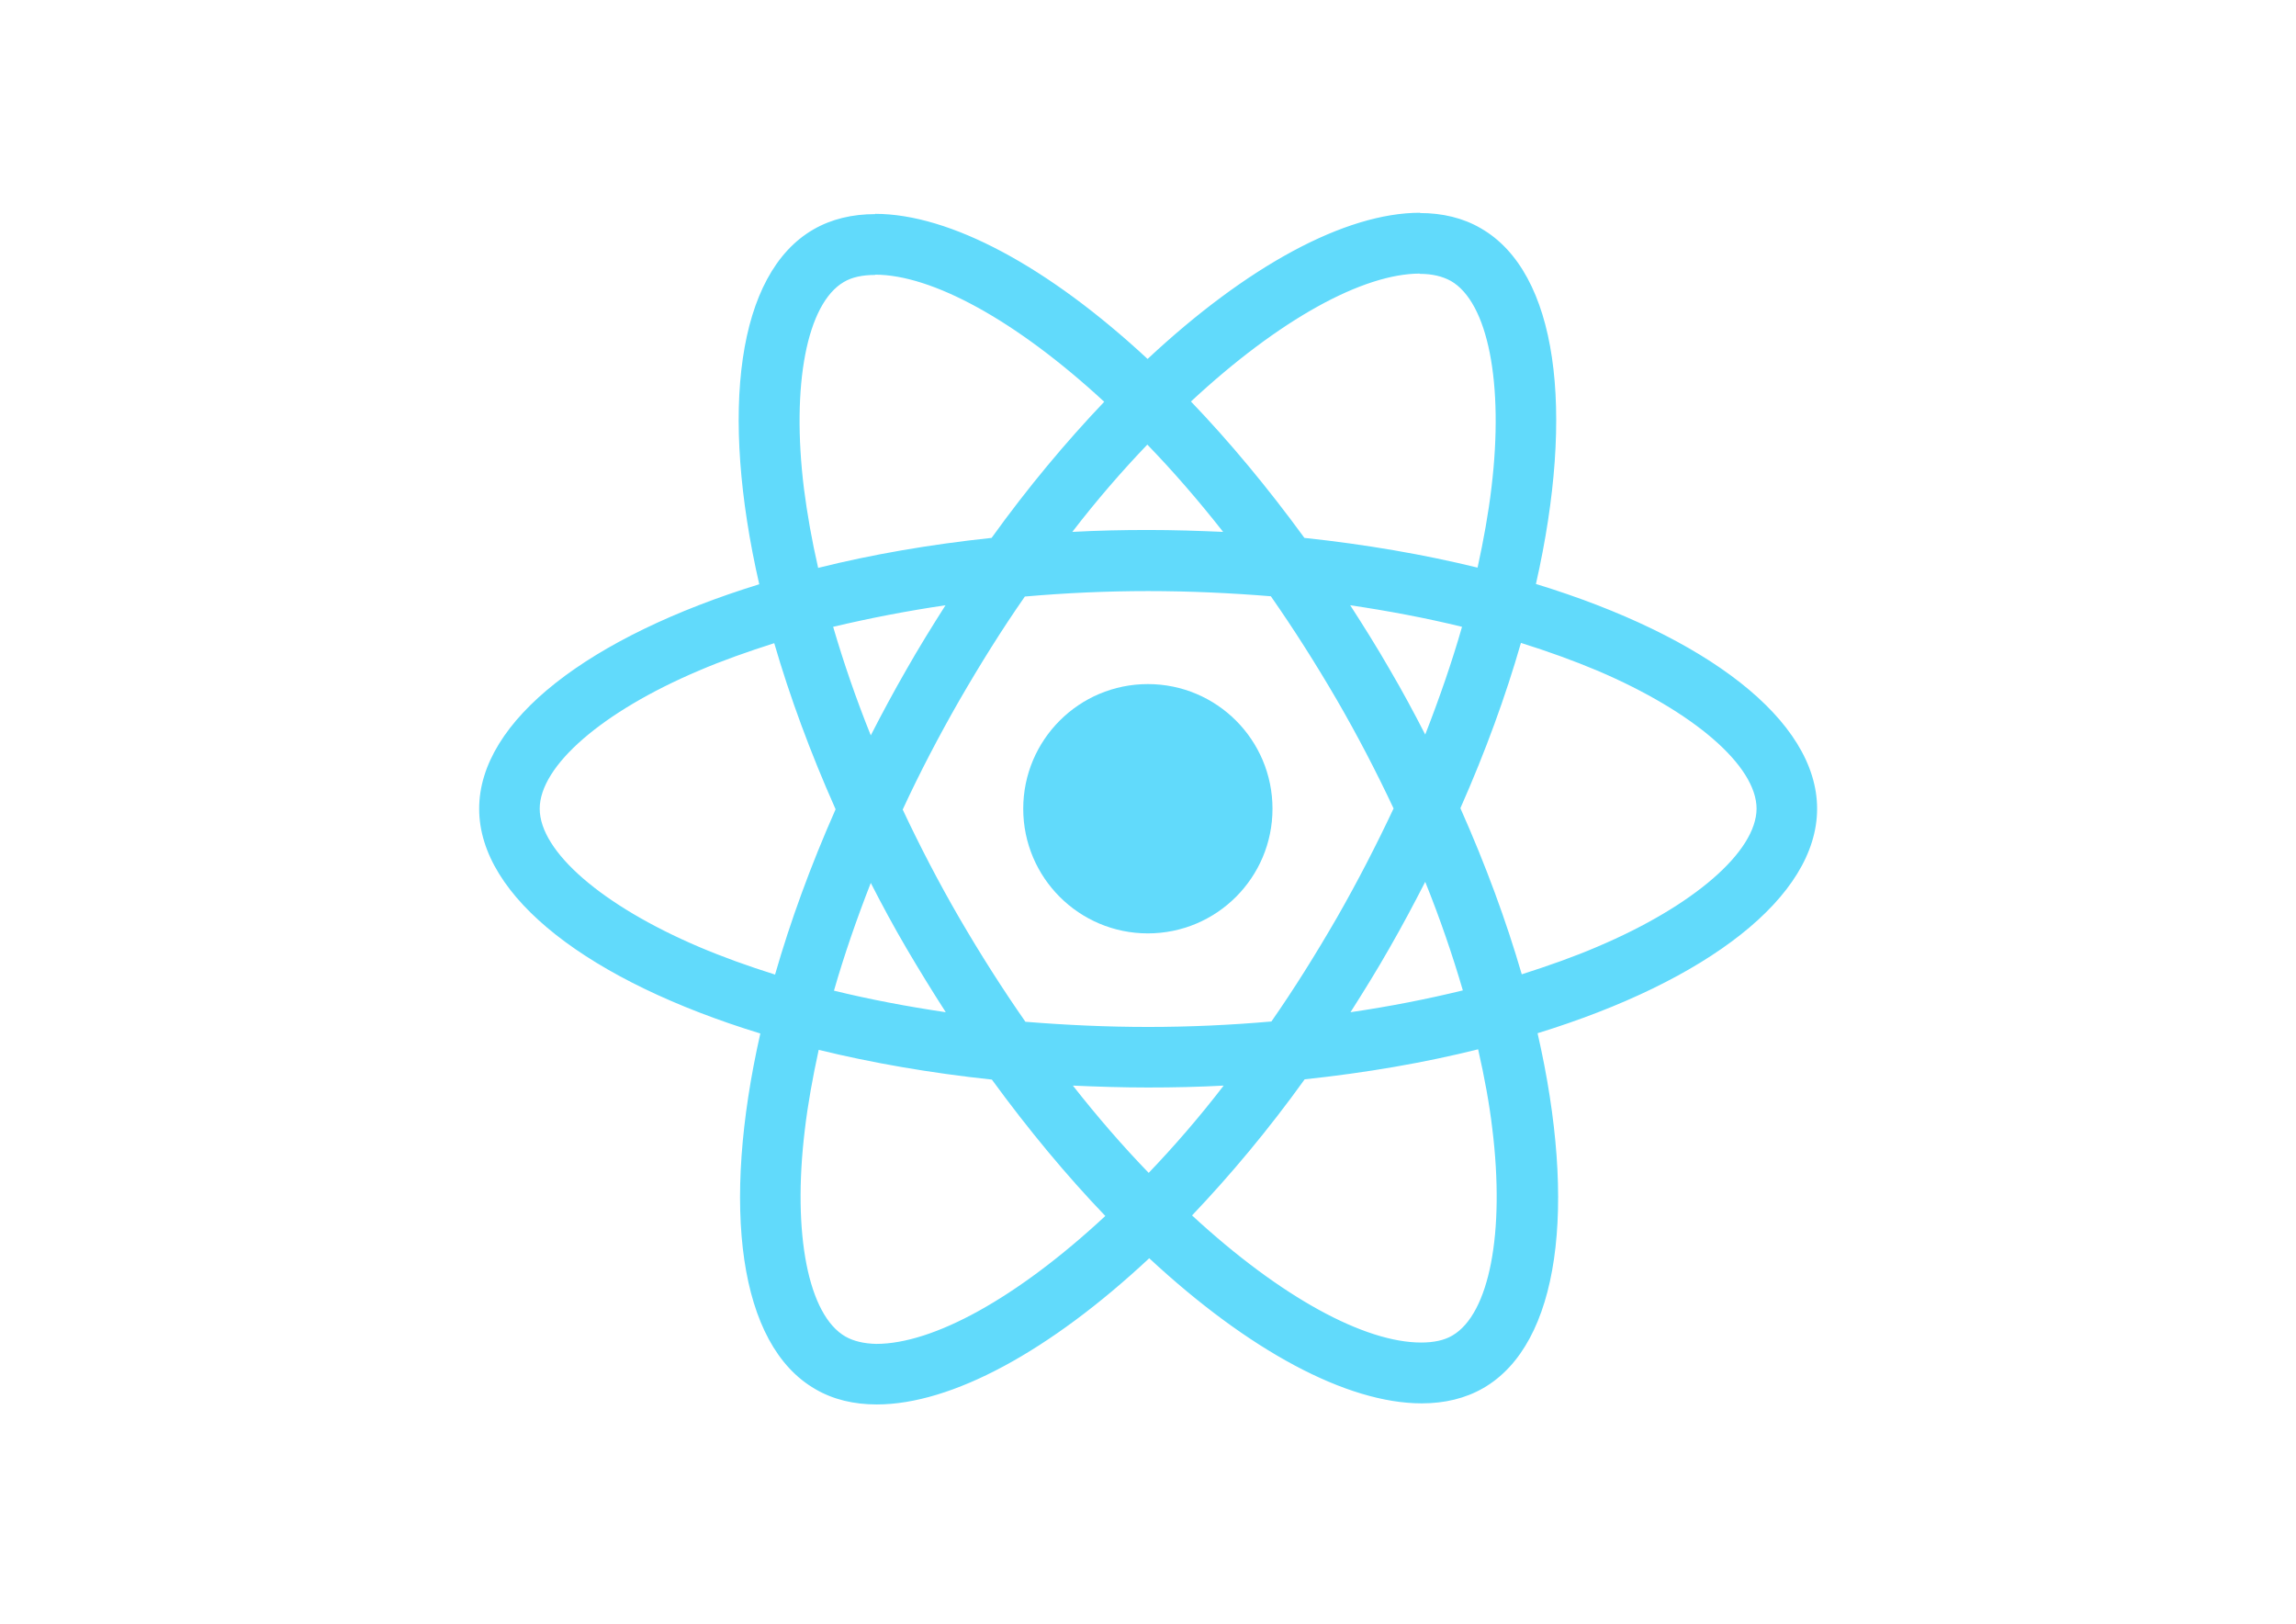
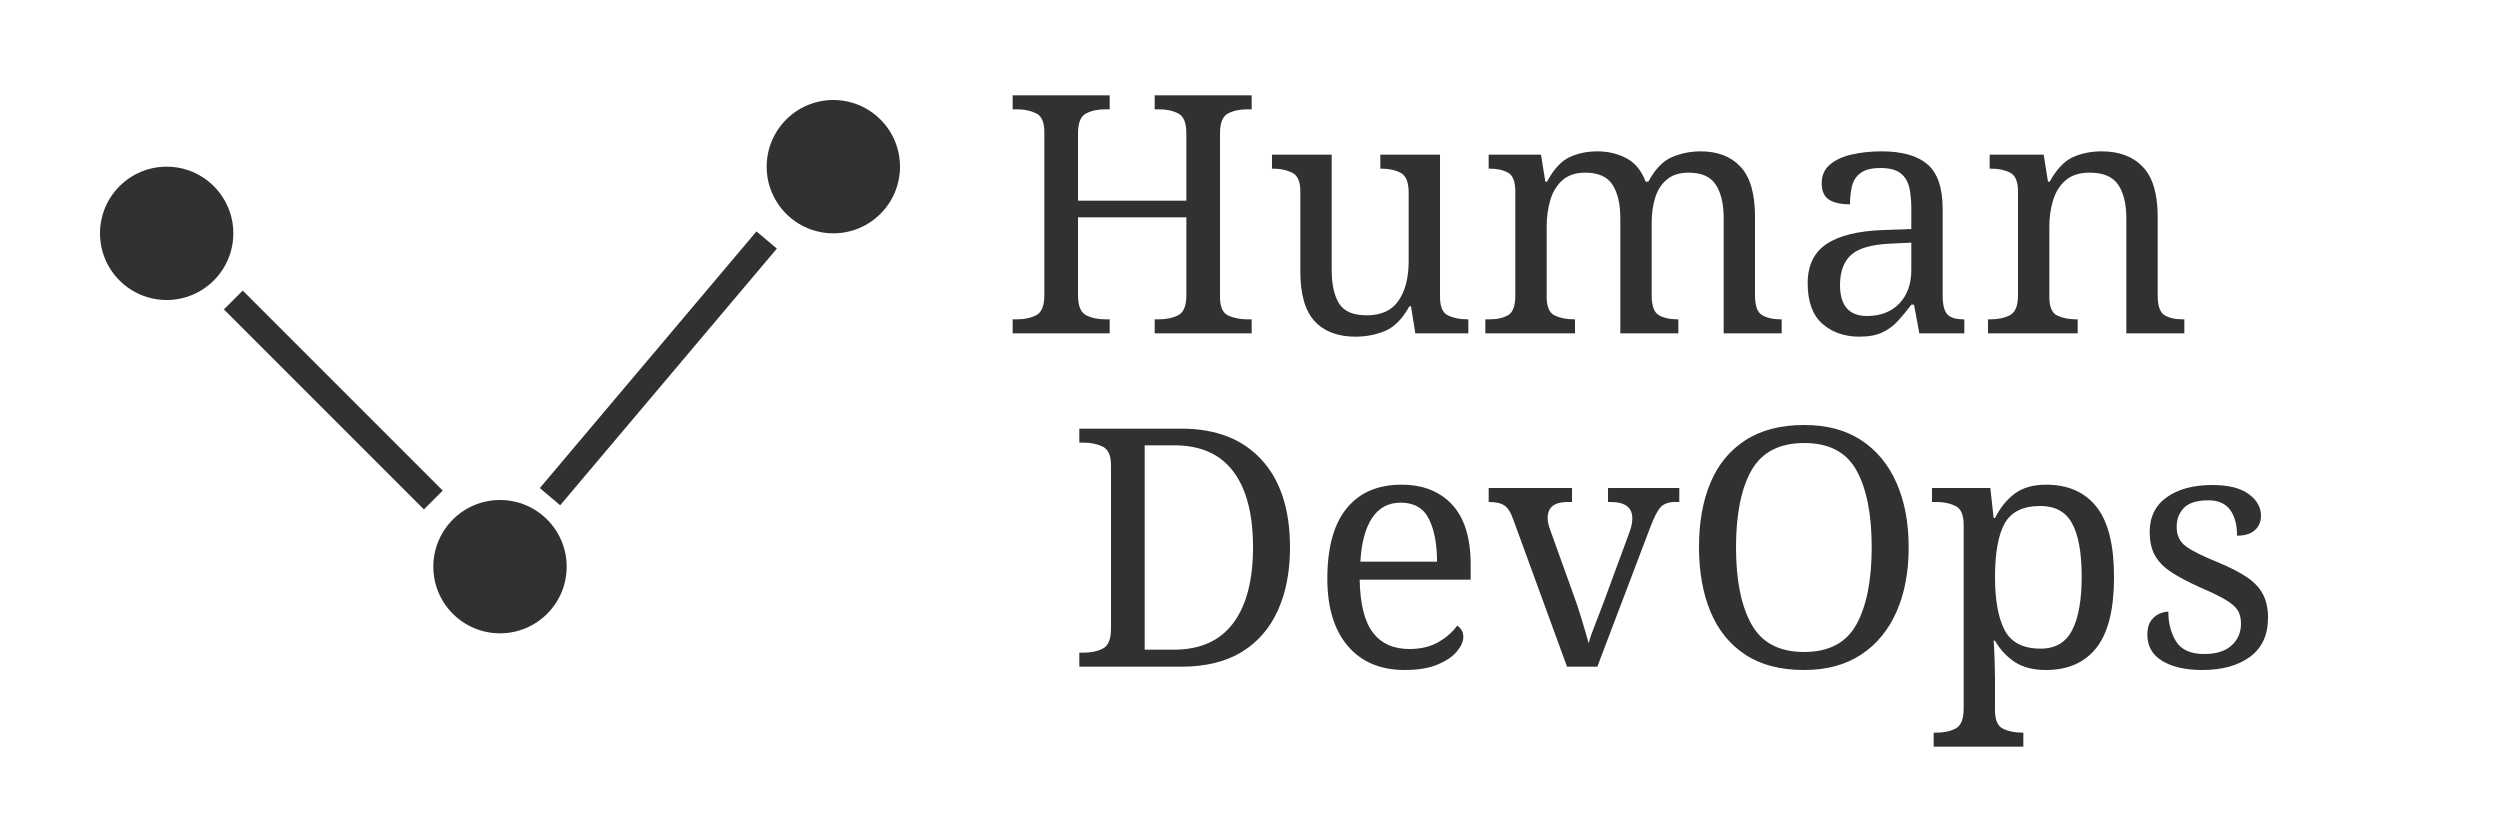
- <svg xmlns="http://www.w3.org/2000/svg" viewBox="0 0 841.9 595.3">
-   <g fill="#61DAFB">
-     <path d="M666.3 296.5c0-32.5-40.7-63.3-103.1-82.4 14.4-63.6 8-114.2-20.2-130.4-6.5-3.8-14.1-5.6-22.4-5.6v22.3c4.6 0 8.3.9 11.4 2.6 13.6 7.8 19.5 37.5 14.9 75.7-1.1 9.4-2.9 19.3-5.1 29.4-19.6-4.8-41-8.5-63.5-10.9-13.5-18.5-27.5-35.3-41.6-50 32.6-30.3 63.2-46.9 84-46.9V78c-27.5 0-63.5 19.6-99.9 53.6-36.4-33.8-72.4-53.2-99.9-53.2v22.3c20.7 0 51.4 16.5 84 46.6-14 14.7-28 31.4-41.3 49.9-22.6 2.4-44 6.1-63.6 11-2.3-10-4-19.7-5.2-29-4.7-38.2 1.1-67.9 14.6-75.8 3-1.8 6.9-2.6 11.5-2.6V78.5c-8.4 0-16 1.8-22.6 5.6-28.1 16.2-34.4 66.7-19.9 130.1-62.2 19.2-102.7 49.9-102.7 82.3 0 32.5 40.7 63.3 103.1 82.4-14.4 63.6-8 114.2 20.2 130.4 6.5 3.8 14.1 5.6 22.5 5.6 27.5 0 63.5-19.6 99.9-53.6 36.4 33.8 72.4 53.2 99.9 53.2 8.4 0 16-1.8 22.6-5.6 28.1-16.2 34.4-66.7 19.9-130.1 62-19.1 102.5-49.9 102.5-82.3zm-130.2-66.7c-3.7 12.9-8.3 26.2-13.5 39.5-4.1-8-8.4-16-13.1-24-4.6-8-9.5-15.8-14.4-23.4 14.2 2.1 27.9 4.7 41 7.9zm-45.8 106.5c-7.8 13.5-15.8 26.3-24.1 38.2-14.9 1.3-30 2-45.2 2-15.1 0-30.2-.7-45-1.9-8.3-11.9-16.4-24.6-24.2-38-7.6-13.1-14.5-26.4-20.8-39.8 6.2-13.4 13.2-26.8 20.7-39.9 7.8-13.5 15.8-26.3 24.1-38.2 14.9-1.3 30-2 45.2-2 15.1 0 30.2.7 45 1.9 8.3 11.9 16.4 24.6 24.2 38 7.6 13.1 14.5 26.4 20.8 39.8-6.3 13.4-13.2 26.8-20.7 39.9zm32.3-13c5.4 13.4 10 26.8 13.8 39.8-13.1 3.2-26.9 5.9-41.2 8 4.9-7.7 9.8-15.6 14.4-23.7 4.6-8 8.9-16.1 13-24.1zM421.2 430c-9.3-9.6-18.6-20.3-27.8-32 9 .4 18.2.7 27.5.7 9.4 0 18.7-.2 27.8-.7-9 11.7-18.3 22.4-27.5 32zm-74.4-58.9c-14.2-2.1-27.9-4.7-41-7.9 3.7-12.9 8.3-26.2 13.5-39.5 4.1 8 8.4 16 13.1 24 4.7 8 9.5 15.8 14.4 23.4zM420.7 163c9.3 9.6 18.6 20.3 27.8 32-9-.4-18.2-.7-27.5-.7-9.4 0-18.7.2-27.8.7 9-11.7 18.3-22.4 27.5-32zm-74 58.9c-4.9 7.7-9.8 15.6-14.4 23.7-4.6 8-8.9 16-13 24-5.4-13.4-10-26.8-13.8-39.8 13.1-3.1 26.9-5.8 41.2-7.9zm-90.5 125.2c-35.4-15.1-58.3-34.9-58.3-50.6 0-15.7 22.9-35.6 58.3-50.6 8.6-3.7 18-7 27.7-10.1 5.7 19.6 13.2 40 22.5 60.9-9.2 20.8-16.6 41.1-22.2 60.6-9.9-3.1-19.3-6.5-28-10.2zM310 490c-13.6-7.8-19.5-37.5-14.9-75.7 1.1-9.4 2.9-19.3 5.1-29.4 19.6 4.8 41 8.5 63.5 10.9 13.5 18.5 27.5 35.3 41.6 50-32.6 30.3-63.2 46.9-84 46.9-4.5-.1-8.3-1-11.3-2.7zm237.2-76.2c4.7 38.2-1.1 67.9-14.6 75.8-3 1.8-6.9 2.6-11.5 2.6-20.7 0-51.4-16.5-84-46.6 14-14.7 28-31.4 41.3-49.9 22.6-2.4 44-6.1 63.6-11 2.3 10.1 4.1 19.8 5.2 29.1zm38.5-66.7c-8.6 3.7-18 7-27.7 10.1-5.7-19.6-13.2-40-22.5-60.9 9.2-20.8 16.6-41.1 22.2-60.6 9.9 3.1 19.3 6.5 28.1 10.2 35.4 15.1 58.3 34.9 58.3 50.6-.1 15.7-23 35.6-58.4 50.6zM320.8 78.4z" />
-     <circle cx="420.9" cy="296.5" r="45.7" />
-     <path d="M520.5 78.1z" />
+ <svg xmlns="http://www.w3.org/2000/svg" viewBox="0 0 750 250">
+   <g fill="#313131">
+     <style>
+             .text {
+                 font: 100px sans-serif;
+                 font-family: Impact, Haettenschweiler, 'Arial Narrow Bold', serif;
+             }
+         </style>
+     <text class="text" x="300" y="100">Human</text>
+     <text class="text" x="320" y="200">DevOps</text>
+     <circle cx="50" cy="70" r="20" />
+     <circle cx="150" cy="170" r="20" />
+     <circle cx="250" cy="50" r="20" />
+     <line x1="70" y1="90" x2="130" y2="150" stroke="#313131" stroke-width="8" />
+     <line x1="165" y1="149" x2="230" y2="72" stroke="#313131" stroke-width="8" />
  </g>
</svg>
